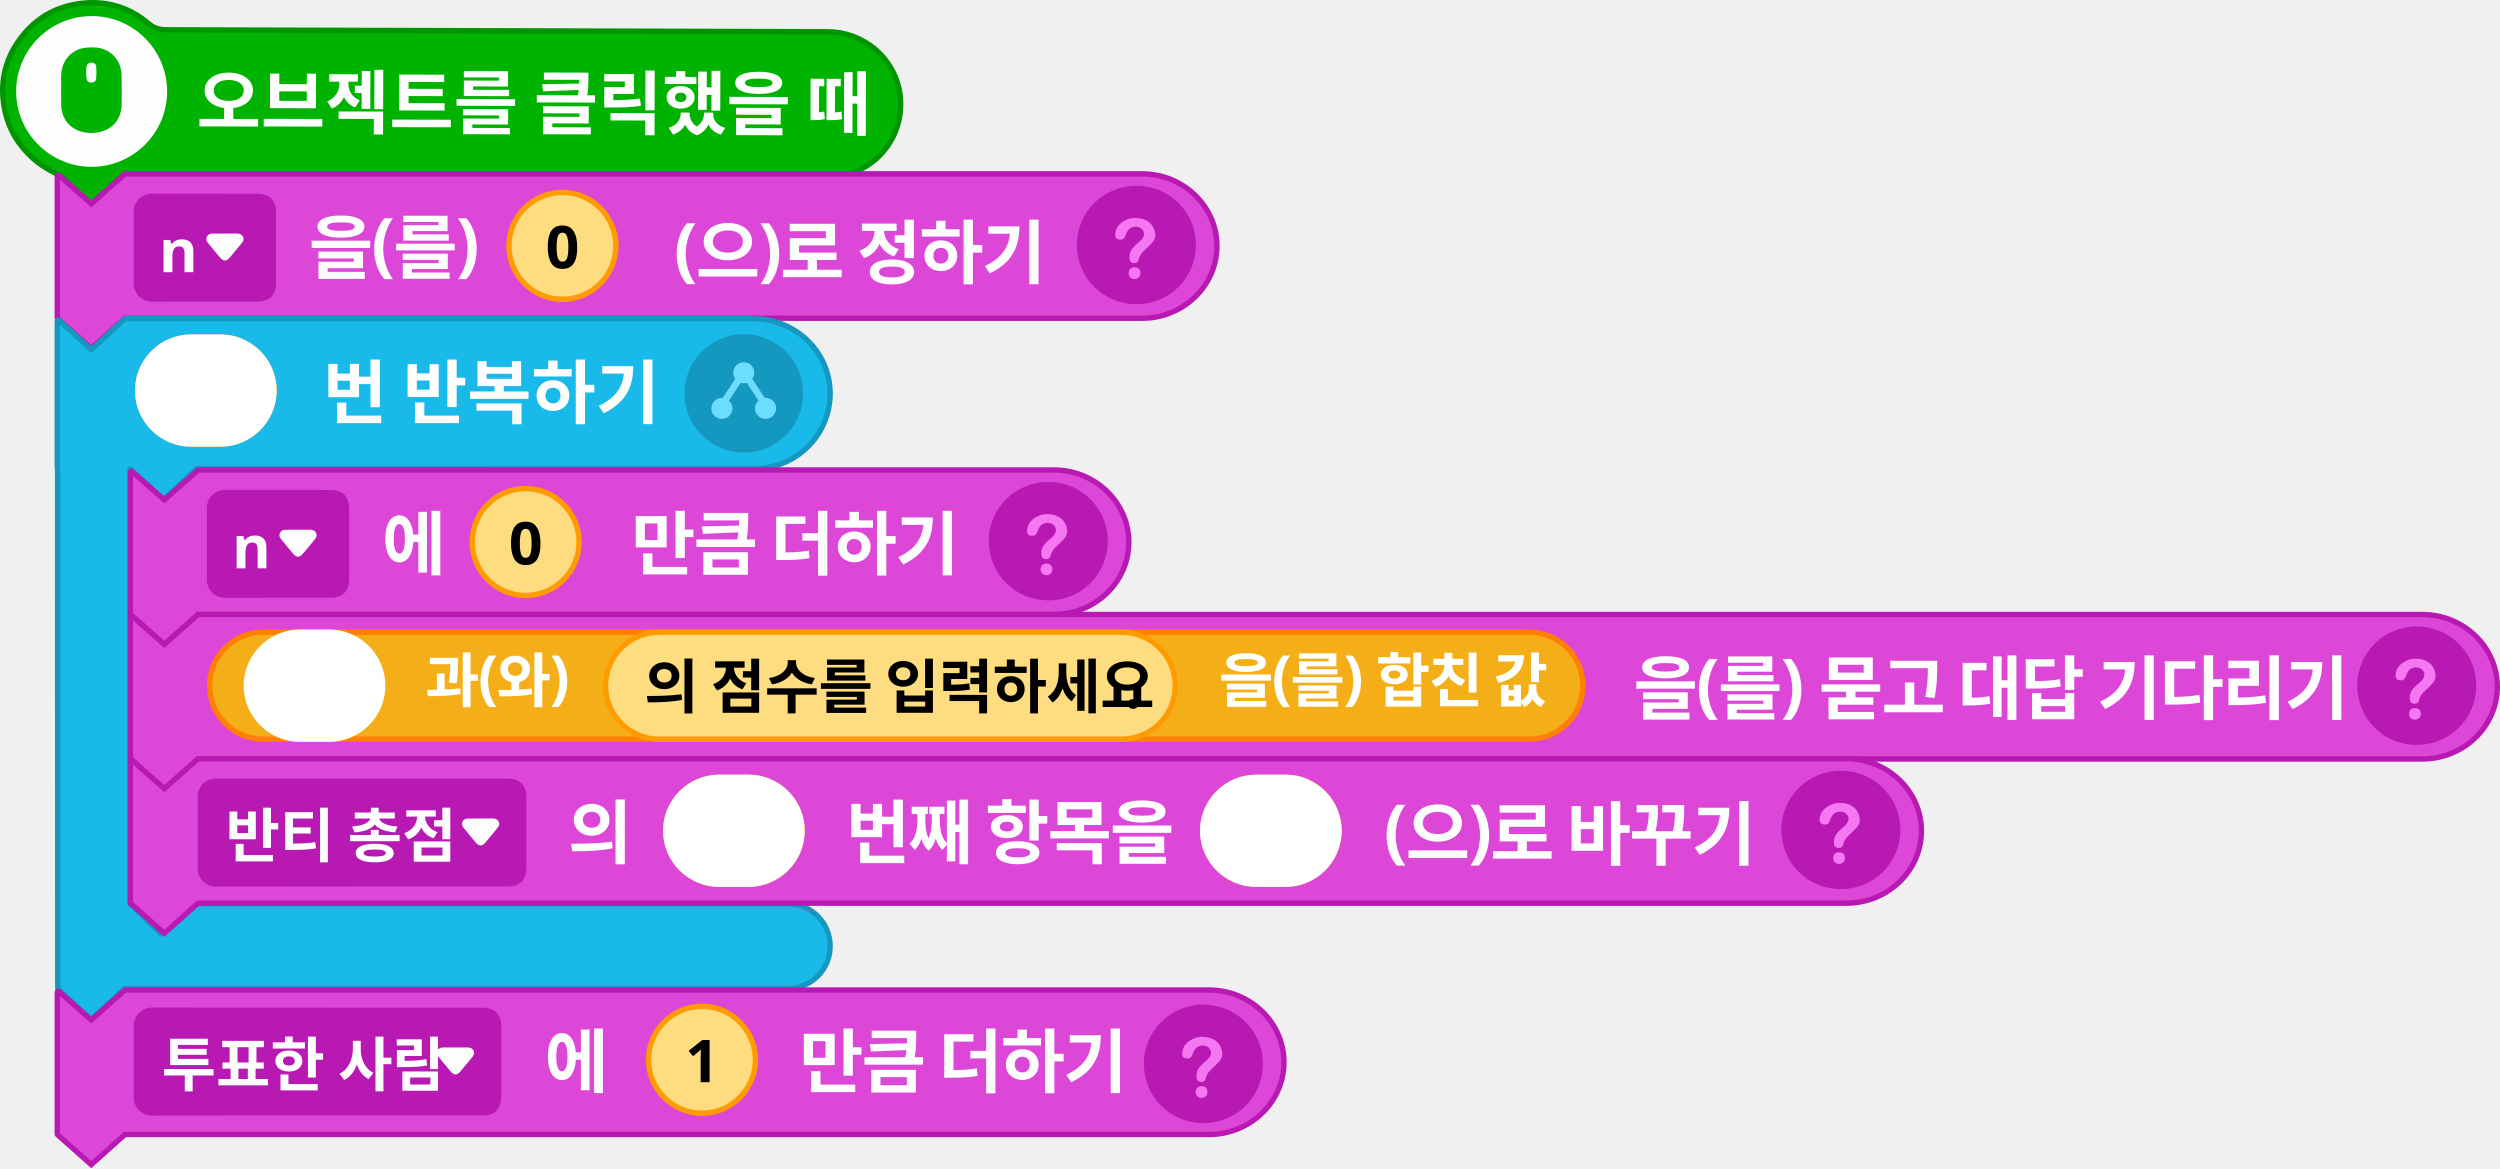
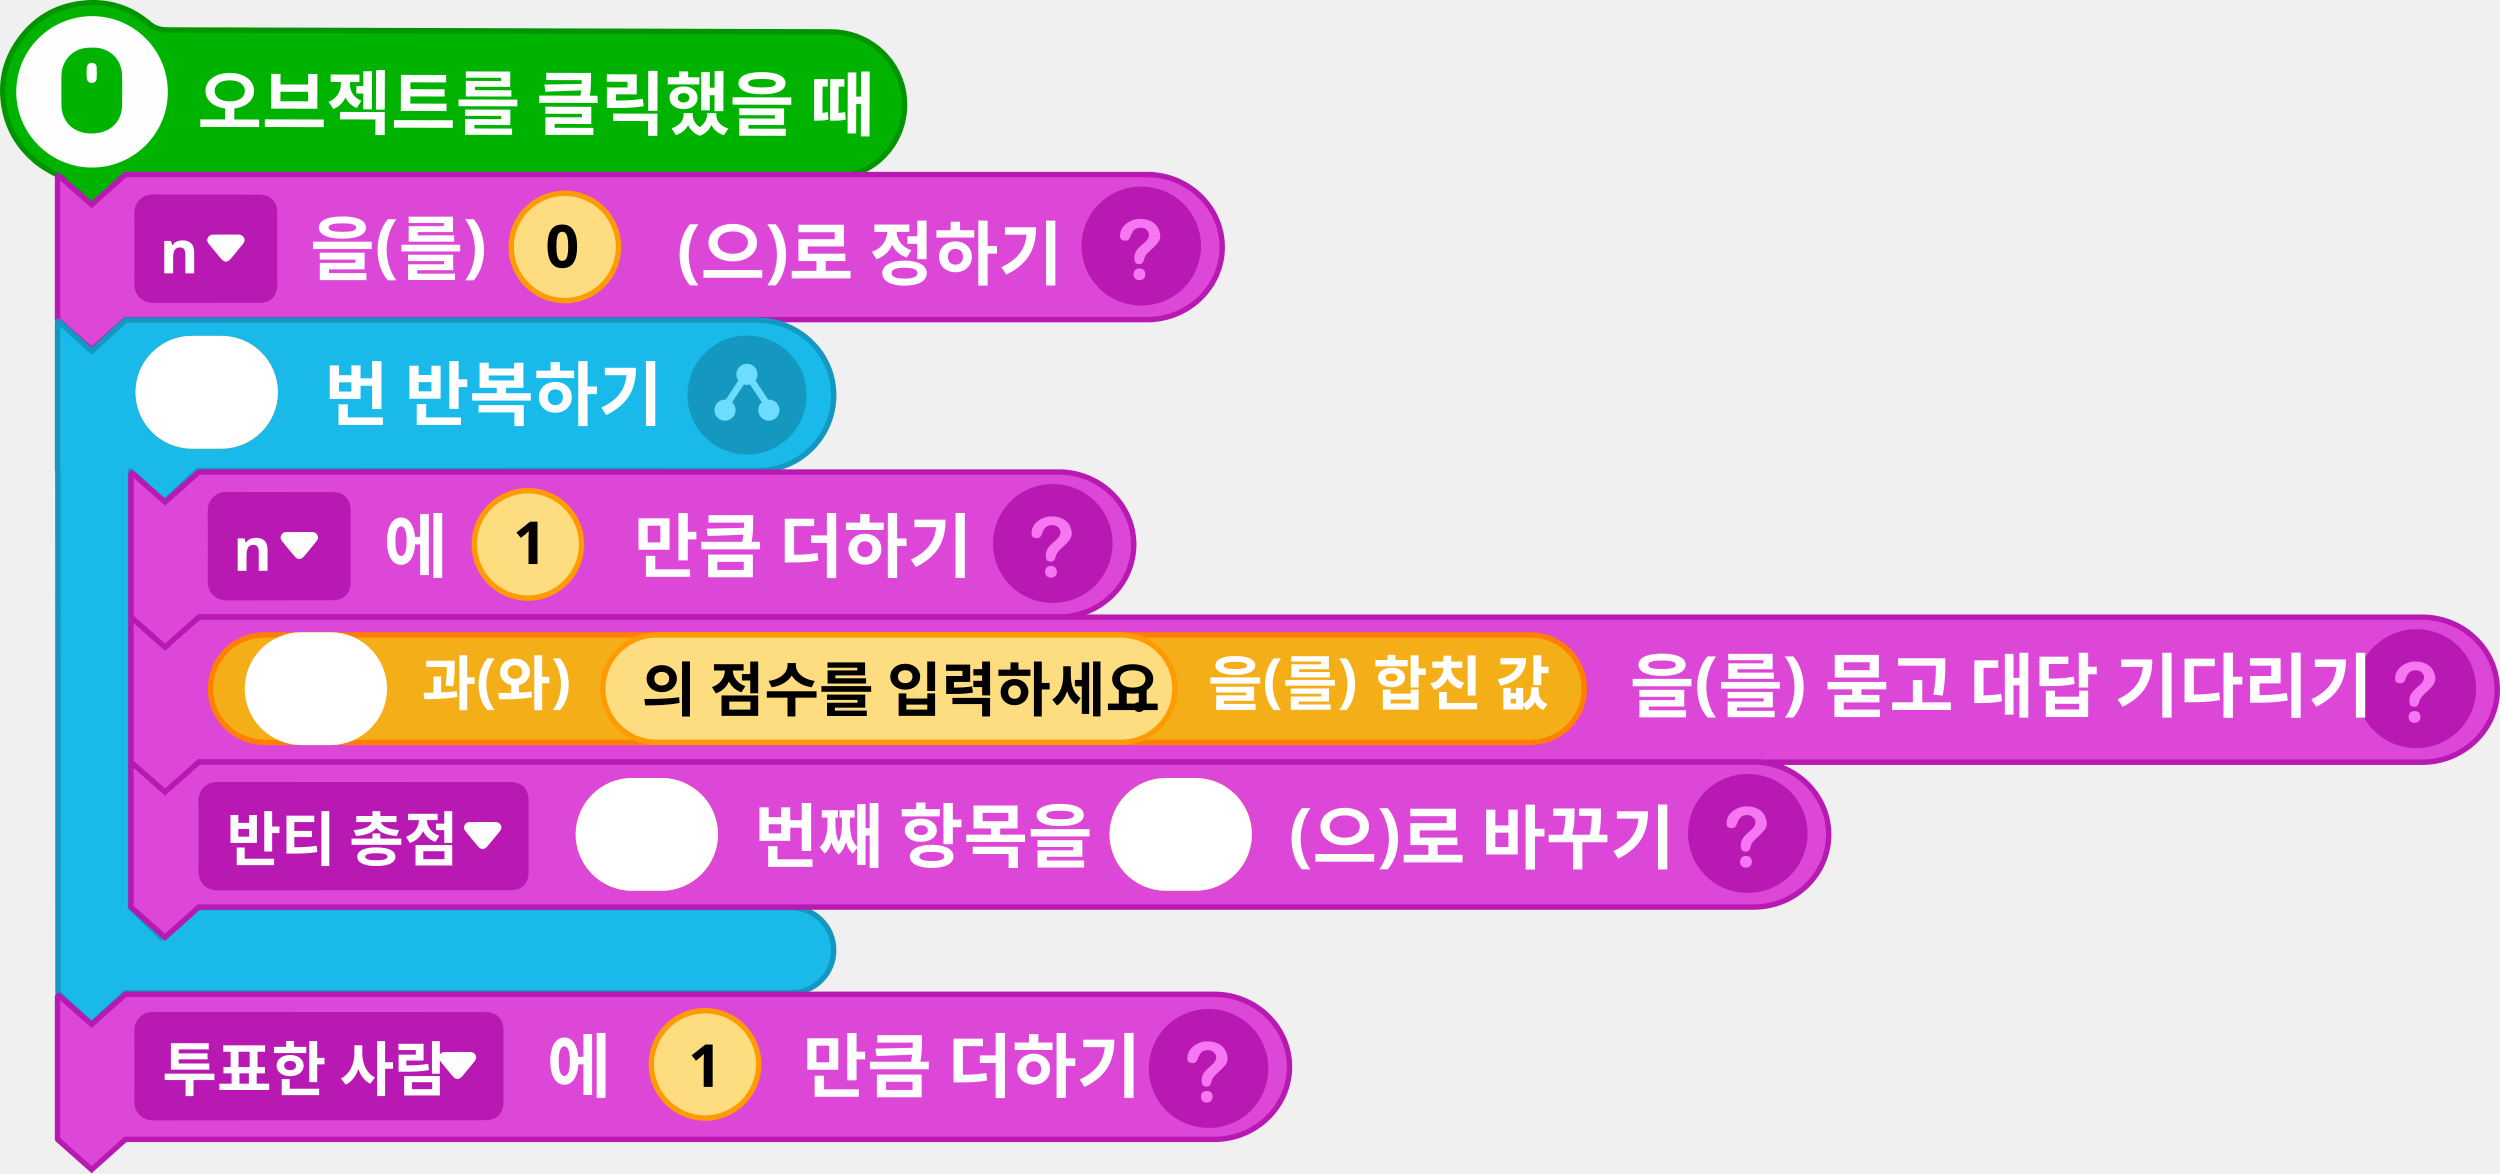
- <svg xmlns="http://www.w3.org/2000/svg" id="_레이어_1" data-name="레이어 1" viewBox="0 0 930.676 434.89">
+ <svg xmlns="http://www.w3.org/2000/svg" id="_레이어_1" data-name="레이어 1" viewBox="0 0 926.676 434.89">
  <defs>
    <style>
      .cls-1, .cls-2, .cls-3, .cls-4, .cls-5, .cls-6, .cls-7, .cls-8, .cls-9, .cls-10, .cls-11, .cls-12, .cls-13, .cls-14 {
        stroke-width: 0px;
      }

-       .cls-1, .cls-15, .cls-16, .cls-17 {
+       .cls-1, .cls-15, .cls-16 {
        fill: #fefefe;
+       }
+ 
+       .cls-17 {
+         letter-spacing: -.032em;
      }

      .cls-18 {
        fill: #dc47d7;
        stroke: #b719b2;
      }

      .cls-18, .cls-19 {
        stroke-miterlimit: 10;
      }

      .cls-18, .cls-19, .cls-20 {
        stroke-width: 2px;
      }

-       .cls-21, .cls-15, .cls-16, .cls-22, .cls-17, .cls-23 {
+       .cls-2 {
+         fill: #fefdfe;
+       }
+ 
+       .cls-19 {
+         stroke: #009400;
+       }
+ 
+       .cls-19, .cls-14 {
+         fill: #00b300;
+       }
+ 
+       .cls-15 {
+         font-size: 26px;
+       }
+ 
+       .cls-15, .cls-16, .cls-21, .cls-22 {
        font-family: Pretendard-Bold-KSCpc-EUC-H, Pretendard;
        font-weight: 700;
-       }
- 
-       .cls-21, .cls-5 {
-         fill: #fff;
-       }
- 
-       .cls-21, .cls-16, .cls-22, .cls-23 {
-         font-size: 22px;
-       }
- 
-       .cls-21, .cls-22 {
-         letter-spacing: -.025em;
-       }
- 
-       .cls-2 {
-         fill: #fefdfe;
-       }
- 
-       .cls-19 {
-         stroke: #009400;
-       }
- 
-       .cls-19, .cls-14 {
-         fill: #00b300;
-       }
- 
-       .cls-24 {
-         letter-spacing: -.042em;
-       }
- 
-       .cls-15, .cls-17 {
-         font-size: 26px;
      }

      .cls-3 {
        fill: #b719b2;
      }

      .cls-4 {
        fill: #ff7f00;
      }

      .cls-20 {
        fill: #19baea;
        stroke: #1498c0;
        stroke-linecap: round;
        stroke-linejoin: round;
      }

+       .cls-5, .cls-22 {
+         fill: #fff;
+       }
+ 
      .cls-6 {
        fill: #6dddfe;
      }

      .cls-7 {
        fill: #1498c0;
      }

+       .cls-16, .cls-21, .cls-22 {
+         font-size: 22px;
+       }
+ 
      .cls-8 {
        fill: #fafdfa;
      }

      .cls-9 {
        fill: #f577f1;
      }

      .cls-10 {
        fill: #fedd81;
      }

      .cls-11 {
        fill: #f4af18;
      }

      .cls-12 {
        fill: #f677f2;
      }

-       .cls-17 {
-         letter-spacing: -.025em;
-       }
- 
      .cls-13 {
        fill: #fe9b00;
      }
- 
-       .cls-25 {
-         letter-spacing: -.01em;
-       }
    </style>
  </defs>
  <g>
    <g>
-       <path class="cls-19" d="m21.64,65.053s-5.2-2.719-7.532-4.568c-7.301-5.786-11.647-13.18-12.825-22.461C.212,29.582,2.193,21.879,7.067,15.04,12.681,7.161,20.381,2.463,30.1,1.274c9.447-1.156,17.928,1.343,25.093,7.428,2.309,1.961,4.441,2.392,7.168,2.399,81.918.211,163.835.465,245.753.713,13.081.04,24.448,9.35,26.741,22.14,2.77,15.451-7.86,29.794-23.175,31.684-.205.025-.396.168-.594.256-.891.016-1.782.048-2.673.045-86.874-.26-173.747-.518-260.621-.816-1.52-.005-2.596.406-3.649,1.498-2.976,3.088-6.092,6.042-9.092,9.109-.791.809-1.254.903-2.094.031-3.131-3.25-6.346-6.419-9.533-9.615-.505-.507-1.787-1.095-1.787-1.095Z" />
-       <path class="cls-1" d="m34.016,62.097c-15.479-.051-28.037-12.66-27.997-28.114.04-15.539,12.694-28.067,28.28-27.997,15.45.069,27.973,12.72,27.913,28.197-.06,15.443-12.708,27.964-28.196,27.914Z" />
-       <path class="cls-14" d="m22.752,33.067c.099-1.896-.183-4.236.152-6.562.711-4.937,4.657-8.567,9.628-8.799,1.609-.075,3.236-.154,4.823.234,4.693,1.147,7.831,5.11,7.914,10.093.06,3.614.045,7.23.006,10.844-.07,6.422-4.581,10.616-11.359,10.611-6.622-.005-11.083-4.255-11.16-10.647-.021-1.779-.003-3.559-.003-5.774Z" />
-       <path class="cls-8" d="m32.083,26.919c.035-.717.008-1.442.123-2.144.154-.937.826-1.465,1.736-1.493.99-.03,1.793.497,1.874,1.509.118,1.478.107,2.978-.004,4.457-.07.929-.81,1.468-1.722,1.499-.995.033-1.71-.518-1.884-1.516-.131-.754-.088-1.539-.124-2.311Z" />
+       <path class="cls-19" d="m21.64,65.053s-5.2-2.719-7.532-4.568c-7.301-5.786-11.647-13.18-12.825-22.461C.212,29.582,2.193,21.879,7.067,15.04,12.681,7.161,20.381,2.463,30.1,1.274c9.447-1.156,17.928,1.343,25.093,7.428,2.309,1.961,4.441,2.392,7.168,2.399,81.918.211,163.835.465,245.753.713,13.081.04,24.448,9.349,26.741,22.14,2.77,15.451-7.86,29.794-23.175,31.684-.205.025-.396.168-.594.256-.891.016-1.782.048-2.673.045-86.874-.26-173.747-.518-260.621-.816-1.521-.005-2.596.406-3.649,1.498-2.976,3.089-6.092,6.042-9.092,9.109-.791.809-1.254.903-2.094.031-3.131-3.25-6.346-6.419-9.533-9.615-.505-.507-1.787-1.095-1.787-1.095Z" />
+       <path class="cls-1" d="m34.016,62.097c-15.48-.051-28.037-12.66-27.997-28.114.04-15.539,12.694-28.067,28.28-27.997,15.45.069,27.973,12.72,27.913,28.197-.06,15.443-12.708,27.964-28.196,27.914Z" />
+       <path class="cls-14" d="m22.752,33.067c.099-1.896-.183-4.236.152-6.562.711-4.937,4.657-8.567,9.628-8.799,1.609-.075,3.236-.154,4.823.234,4.693,1.146,7.831,5.11,7.914,10.093.06,3.614.045,7.23.006,10.844-.07,6.422-4.581,10.616-11.359,10.611-6.621-.005-11.083-4.255-11.16-10.647-.021-1.779-.003-3.559-.003-5.774Z" />
+       <path class="cls-8" d="m32.083,26.92c.035-.717.008-1.442.123-2.144.154-.937.826-1.465,1.736-1.493.99-.03,1.793.497,1.874,1.509.118,1.478.107,2.978-.004,4.457-.07.929-.81,1.468-1.722,1.499-.995.033-1.71-.518-1.884-1.517-.131-.754-.088-1.539-.124-2.311Z" />
      <text class="cls-15" transform="translate(73.185 47.541) rotate(.173)">
        <tspan x="0" y="0">오브젝트를 클릭했을 때</tspan>
      </text>
    </g>
    <g>
      <g>
-         <path class="cls-18" d="m425.169,64.707H46.509l-12.543,11.141-12.024-10.593c-.238-.21-.622-.047-.622.264v52.811c0,.098.042.191.115.259l12.53,11.113,12.543-11.219h378.66c15.329,0,27.871-12.1,27.871-26.888h0c0-14.789-12.542-26.888-27.871-26.888Z" />
-         <path class="cls-3" d="m400.883,91.101c.085-12.114,9.789-22.01,22.342-21.937,12.159.071,22.178,9.883,21.961,22.471-.203,11.764-9.754,21.773-22.498,21.598-12.042-.166-21.794-9.762-21.805-22.132Z" />
-         <text class="cls-17" transform="translate(250.861 101.68)">
+         <path class="cls-18" d="m425.169,64.707H46.509l-12.543,11.141-12.024-10.593c-.238-.21-.622-.047-.622.265v52.811c0,.098.042.191.115.259l12.53,11.113,12.543-11.219h378.66c15.329,0,27.871-12.1,27.871-26.888h0c0-14.789-12.542-26.888-27.871-26.888Z" />
+         <path class="cls-3" d="m400.883,91.101c.085-12.114,9.79-22.01,22.342-21.937,12.159.071,22.178,9.883,21.961,22.471-.203,11.764-9.754,21.773-22.498,21.598-12.042-.166-21.794-9.762-21.805-22.132Z" />
+         <text class="cls-15" transform="translate(250.861 101.68)">
          <tspan x="0" y="0">(으)로 정하기</tspan>
        </text>
-         <text class="cls-17" transform="translate(114.975 101.68)">
+         <text class="cls-15" transform="translate(114.975 101.68)">
          <tspan x="0" y="0">을(를)</tspan>
        </text>
-         <path class="cls-12" d="m422.843,81.156c3.973.048,6.605,2.132,7.169,5.536.236,1.421-.185,2.643-1.127,3.671-.864.943-1.773,1.854-2.731,2.702-1.025.908-1.868,1.892-2.145,3.28-.232,1.167-.936,1.732-2.155,1.54-1.232-.194-1.334-1.074-1.385-2.104-.103-2.069,1.042-3.441,2.431-4.709.657-.599,1.395-1.123,1.982-1.782,1.412-1.588,1.314-3.285-.17-4.344-1.397-.997-3.888-.624-4.788.786-.444.696-.76,1.483-1.061,2.257-.461,1.186-1.382,1.377-2.45,1.155-1.088-.227-1.328-1.054-1.254-2.043.193-2.571,1.812-4.116,3.935-5.163,1.186-.585,2.528-.865,3.748-.783Z" />
+         <path class="cls-12" d="m422.843,81.156c3.973.048,6.605,2.132,7.169,5.536.236,1.421-.185,2.643-1.127,3.671-.864.943-1.773,1.854-2.731,2.702-1.025.909-1.869,1.892-2.145,3.28-.232,1.167-.936,1.732-2.155,1.54-1.232-.194-1.334-1.074-1.385-2.104-.103-2.069,1.042-3.441,2.431-4.709.657-.599,1.396-1.122,1.982-1.782,1.412-1.588,1.315-3.285-.17-4.344-1.397-.997-3.888-.624-4.788.786-.444.696-.76,1.483-1.061,2.257-.461,1.186-1.382,1.378-2.45,1.155-1.088-.227-1.328-1.054-1.254-2.043.193-2.571,1.812-4.116,3.935-5.163,1.186-.585,2.528-.865,3.748-.783Z" />
        <path class="cls-9" d="m422.36,103.868c-1.32,0-2.19-.878-2.179-2.197.011-1.354.827-2.157,2.191-2.156,1.361,0,2.177.81,2.183,2.167.006,1.3-.885,2.187-2.195,2.186Z" />
      </g>
      <g>
-         <path class="cls-3" d="m95.894,72.154l-39.236-.061c-3.657-.014-6.893,2.767-6.868,6.912.052,8.797.052,17.595,0,26.392-.024,4.145,3.212,6.915,6.869,6.91,56.653-.084-17.417-.059,39.236-.059,4.46,0,6.868-2.426,6.87-6.935.004-8.742.004-17.483,0-26.225-.002-4.508-2.41-6.934-6.871-6.934Z" />
-         <path class="cls-2" d="m83.753,86.944c1.503,0,3.006-.003,4.509.001.951.003,1.744.288,2.197,1.211.47.958.064,1.702-.534,2.425-1.451,1.754-2.859,3.543-4.343,5.269-1.318,1.533-2.389,1.523-3.72-.029-1.519-1.771-2.972-3.598-4.452-5.402-.521-.635-.812-1.313-.452-2.145.374-.865,1.045-1.293,1.954-1.309,1.614-.028,3.228-.008,4.842-.008v-.013Z" />
+         <path class="cls-3" d="m95.894,72.153l-39.236-.061c-3.657-.014-6.893,2.767-6.868,6.912.052,8.797.052,17.595,0,26.392-.024,4.145,3.212,6.915,6.869,6.91,56.653-.084-17.417-.059,39.236-.059,4.46,0,6.868-2.426,6.87-6.935.004-8.742.004-17.483,0-26.225-.002-4.508-2.41-6.934-6.871-6.934Z" />
+         <path class="cls-2" d="m83.752,86.944c1.503,0,3.006-.003,4.509.001.951.003,1.744.288,2.197,1.211.47.958.064,1.702-.534,2.425-1.451,1.754-2.859,3.543-4.343,5.268-1.318,1.533-2.389,1.523-3.72-.029-1.519-1.771-2.972-3.598-4.452-5.402-.521-.635-.812-1.313-.452-2.145.374-.865,1.045-1.293,1.954-1.309,1.614-.027,3.228-.008,4.842-.008v-.013Z" />
        <text class="cls-16" transform="translate(59.169 101.326)">
          <tspan x="0" y="0">n</tspan>
        </text>
      </g>
      <g>
        <g>
          <circle class="cls-10" cx="209.371" cy="91.532" r="19.903" />
-           <path class="cls-13" d="m209.371,72.629c10.423,0,18.903,8.48,18.903,18.903s-8.48,18.903-18.903,18.903-18.903-8.48-18.903-18.903,8.48-18.903,18.903-18.903m0-2c-11.497,0-20.903,9.406-20.903,20.903s9.406,20.903,20.903,20.903,20.903-9.406,20.903-20.903-9.407-20.903-20.903-20.903h0Z" />
-         </g>
-         <text class="cls-22" transform="translate(203.118 99.885)">
+           <path class="cls-13" d="m209.371,72.629c10.423,0,18.903,8.48,18.903,18.903s-8.48,18.903-18.903,18.903-18.903-8.48-18.903-18.903,8.48-18.903,18.903-18.903m0-2c-11.497,0-20.903,9.406-20.903,20.903s9.406,20.903,20.903,20.903,20.903-9.406,20.903-20.903-9.406-20.903-20.903-20.903h0Z" />
+         </g>
+         <text class="cls-21" transform="translate(202.15 99.175)">
          <tspan x="0" y="0">0</tspan>
        </text>
      </g>
    </g>
    <g>
      <g>
-         <path class="cls-20" d="m293.257,336.434H71.548l-11.613,11.226-11.538-11.226v-161.935l12.441,11.461,12.387-11.471,207.943-.091c16.083,0,29.097-13.805,27.779-30.151-1.175-14.565-13.733-25.591-28.345-25.591H46.509l-12.544,11.548-12.023-10.98c-.238-.218-.622-.049-.622.274v54.741c0,.047.011.092.028.135h-.004l.091.134.056,193.492,12.379,11.613,12.516-11.613h246.871c8.716,0,15.782-7.066,15.782-15.783s-7.066-15.783-15.782-15.783Z" />
+         <path class="cls-20" d="m293.257,336.433H71.548l-11.613,11.226-11.538-11.226v-161.935l12.441,11.461,12.387-11.471,207.943-.091c16.083,0,29.097-13.805,27.779-30.151-1.175-14.565-13.733-25.591-28.345-25.591H46.509l-12.543,11.548-12.023-10.98c-.238-.218-.622-.049-.622.274v54.741c0,.047.011.092.028.135h-.004l.091.134.056,193.492,12.379,11.613,12.516-11.613h246.871c8.716,0,15.782-7.066,15.782-15.783s-7.066-15.783-15.782-15.783Z" />
        <g>
          <path class="cls-7" d="m298.917,146.571c.233,11.599-9.583,22.21-22.59,21.903-11.361-.268-21.522-9.45-21.508-22.104.014-12.581,10.427-22.278,22.629-21.994,11.969.279,21.786,10.209,21.47,22.194Z" />
-           <path class="cls-6" d="m285.001,148.103c-.095,0-.185.021-.279.028l-4.684-7.075c.647-.892.943-2.055.623-3.302-.355-1.388-1.5-2.504-2.899-2.812-2.553-.562-4.81,1.366-4.81,3.821,0,.859.284,1.646.752,2.292l-4.684,7.075c-.094-.007-.183-.028-.279-.028-2.466,0-4.4,2.277-3.814,4.843.323,1.417,1.474,2.567,2.89,2.89,2.566.586,4.843-1.348,4.843-3.814,0-1.154-.507-2.18-1.3-2.897l4.386-6.625c.358.108.731.183,1.124.183s.766-.075,1.124-.183l4.386,6.625c-1.013.917-1.56,2.338-1.178,3.884.344,1.39,1.482,2.511,2.877,2.828,2.564.583,4.839-1.35,4.839-3.815,0-2.165-1.755-3.919-3.919-3.919Z" />
+           <path class="cls-6" d="m285.001,148.103c-.095,0-.185.021-.279.028l-4.684-7.075c.647-.892.942-2.055.623-3.302-.356-1.388-1.5-2.504-2.899-2.812-2.553-.562-4.81,1.366-4.81,3.821,0,.859.284,1.646.753,2.292l-4.684,7.075c-.094-.007-.183-.028-.279-.028-2.466,0-4.4,2.277-3.814,4.843.323,1.416,1.474,2.567,2.89,2.89,2.566.586,4.843-1.348,4.843-3.814,0-1.153-.507-2.18-1.3-2.897l4.386-6.625c.358.108.731.183,1.124.183s.766-.076,1.124-.183l4.386,6.625c-1.013.917-1.56,2.338-1.178,3.884.344,1.389,1.482,2.51,2.877,2.828,2.564.583,4.839-1.35,4.839-3.815,0-2.165-1.755-3.919-3.919-3.919Z" />
        </g>
        <text class="cls-15" transform="translate(120.189 155.618)">
          <tspan x="0" y="0">번 반복하기</tspan>
        </text>
      </g>
      <g>
        <g>
          <path class="cls-10" d="m71.128,165.297c-10.975,0-19.903-8.929-19.903-19.903s8.928-19.903,19.903-19.903h10.968c10.975,0,19.903,8.929,19.903,19.903s-8.928,19.903-19.903,19.903h-10.968Z" />
-           <path class="cls-13" d="m82.096,126.49c10.423,0,18.903,8.48,18.903,18.903s-8.48,18.903-18.903,18.903h-10.968c-10.423,0-18.903-8.48-18.903-18.903s8.48-18.903,18.903-18.903h10.968m0-2h-10.968c-11.497,0-20.903,9.406-20.903,20.903s9.407,20.903,20.903,20.903h10.968c11.497,0,20.903-9.406,20.903-20.903s-9.407-20.903-20.903-20.903h0Z" />
-         </g>
-         <text class="cls-22" transform="translate(64.743 152.456)">
+           <path class="cls-13" d="m82.096,126.49c10.423,0,18.903,8.48,18.903,18.903s-8.48,18.903-18.903,18.903h-10.968c-10.423,0-18.903-8.48-18.903-18.903s8.48-18.903,18.903-18.903h10.968m0-2h-10.968c-11.497,0-20.903,9.406-20.903,20.903s9.406,20.903,20.903,20.903h10.968c11.497,0,20.903-9.406,20.903-20.903s-9.406-20.903-20.903-20.903h0Z" />
+         </g>
+         <text class="cls-21" transform="translate(64.743 152.456)">
          <tspan x="0" y="0">10</tspan>
        </text>
      </g>
    </g>
    <g>
-       <path class="cls-18" d="m392.368,174.961H73.718l-12.544,11.141-12.023-10.593c-.238-.21-.622-.047-.622.264v52.811c0,.098.042.192.115.259l12.53,11.113,12.544-11.219h318.65c15.329,0,27.871-12.1,27.871-26.888h0c0-14.789-12.542-26.888-27.871-26.888Z" />
+       <path class="cls-18" d="m392.368,174.961H73.718l-12.543,11.141-12.024-10.593c-.238-.21-.622-.047-.622.265v52.811c0,.098.042.191.115.259l12.53,11.113,12.543-11.219h318.65c15.329,0,27.871-12.1,27.871-26.888h0c0-14.789-12.542-26.888-27.871-26.888Z" />
      <path class="cls-3" d="m368.083,201.354c.085-12.114,9.79-22.01,22.342-21.937,12.159.071,22.178,9.883,21.961,22.471-.203,11.764-9.754,21.773-22.498,21.598-12.042-.166-21.794-9.762-21.805-22.132Z" />
-       <text class="cls-17" transform="translate(234.943 211.933)">
+       <text class="cls-15" transform="translate(234.943 211.933)">
        <tspan x="0" y="0">만큼 더하기</tspan>
      </text>
-       <text class="cls-17" transform="translate(142.185 211.933)">
+       <text class="cls-15" transform="translate(142.185 211.933)">
        <tspan x="0" y="0">에</tspan>
      </text>
-       <path class="cls-12" d="m390.043,191.409c3.973.048,6.605,2.133,7.169,5.536.236,1.421-.185,2.643-1.127,3.671-.864.943-1.773,1.854-2.731,2.702-1.025.908-1.869,1.892-2.145,3.28-.232,1.167-.936,1.732-2.155,1.54-1.232-.194-1.333-1.074-1.385-2.104-.103-2.069,1.042-3.441,2.431-4.709.657-.599,1.395-1.122,1.982-1.782,1.412-1.588,1.314-3.285-.17-4.344-1.397-.997-3.888-.624-4.788.786-.444.696-.76,1.483-1.061,2.257-.461,1.186-1.382,1.378-2.45,1.155-1.088-.227-1.328-1.054-1.254-2.043.193-2.571,1.812-4.116,3.935-5.163,1.186-.585,2.528-.865,3.748-.783Z" />
+       <path class="cls-12" d="m390.043,191.409c3.973.048,6.605,2.132,7.169,5.536.236,1.421-.185,2.643-1.127,3.671-.864.943-1.773,1.854-2.731,2.702-1.025.909-1.869,1.892-2.145,3.28-.232,1.167-.936,1.732-2.155,1.54-1.232-.194-1.334-1.074-1.385-2.104-.103-2.069,1.042-3.441,2.431-4.709.657-.599,1.396-1.122,1.982-1.782,1.412-1.588,1.315-3.285-.17-4.344-1.397-.997-3.888-.624-4.788.786-.444.696-.76,1.483-1.061,2.257-.461,1.186-1.382,1.378-2.45,1.155-1.088-.227-1.328-1.054-1.254-2.043.193-2.571,1.812-4.116,3.935-5.163,1.186-.585,2.528-.865,3.748-.783Z" />
      <path class="cls-9" d="m389.56,214.122c-1.32,0-2.19-.878-2.179-2.197.011-1.354.827-2.157,2.191-2.156,1.361,0,2.177.81,2.183,2.167.006,1.3-.885,2.187-2.195,2.186Z" />
    </g>
    <g>
-       <path class="cls-3" d="m123.103,182.407l-39.236-.061c-3.657-.014-6.893,2.767-6.868,6.912.052,8.797.052,17.595,0,26.392-.024,4.145,3.212,6.915,6.869,6.91,56.653-.084-17.417-.059,39.236-.059,4.46,0,6.868-2.426,6.87-6.935.004-8.742.004-17.483,0-26.225-.002-4.508-2.41-6.934-6.871-6.934Z" />
-       <path class="cls-2" d="m110.962,197.198c1.503,0,3.006-.003,4.509.001.951.003,1.744.288,2.197,1.211.47.958.064,1.702-.534,2.425-1.451,1.754-2.859,3.543-4.343,5.269-1.319,1.533-2.389,1.523-3.72-.029-1.519-1.771-2.972-3.598-4.452-5.402-.521-.635-.812-1.313-.452-2.145.374-.865,1.045-1.293,1.954-1.309,1.614-.028,3.228-.008,4.842-.008v-.013Z" />
+       <path class="cls-3" d="m123.104,182.407l-39.236-.061c-3.657-.014-6.893,2.767-6.868,6.912.052,8.797.052,17.595,0,26.392-.024,4.145,3.212,6.915,6.869,6.91,56.653-.084-17.417-.059,39.236-.059,4.46,0,6.868-2.426,6.87-6.935.004-8.742.004-17.483,0-26.225-.002-4.508-2.41-6.934-6.871-6.934Z" />
+       <path class="cls-2" d="m110.962,197.198c1.503,0,3.006-.003,4.509.001.951.003,1.744.288,2.197,1.211.47.958.064,1.702-.534,2.425-1.451,1.754-2.859,3.543-4.343,5.268-1.318,1.533-2.389,1.523-3.72-.029-1.519-1.771-2.972-3.598-4.452-5.402-.521-.635-.812-1.313-.452-2.145.374-.865,1.045-1.293,1.954-1.309,1.614-.027,3.228-.008,4.842-.008v-.013Z" />
      <text class="cls-16" transform="translate(86.379 211.58)">
        <tspan x="0" y="0">n</tspan>
      </text>
    </g>
    <g>
      <g>
        <path class="cls-10" d="m195.685,221.688c-10.975,0-19.903-8.928-19.903-19.902s8.928-19.903,19.903-19.903,19.903,8.929,19.903,19.903-8.929,19.902-19.903,19.902Z" />
-         <path class="cls-13" d="m195.685,182.882c10.423,0,18.903,8.48,18.903,18.903s-8.48,18.903-18.903,18.903-18.903-8.48-18.903-18.903,8.48-18.903,18.903-18.903m0-2c-11.497,0-20.903,9.407-20.903,20.903h0c0,11.497,9.407,20.903,20.903,20.903s20.903-9.407,20.903-20.903h0c0-11.497-9.407-20.903-20.903-20.903h0Z" />
-       </g>
-       <text class="cls-22" transform="translate(189.431 210.139)">
-         <tspan x="0" y="0">0</tspan>
-       </text>
-     </g>
-     <g>
-       <g>
-         <path class="cls-18" d="m901.806,228.767H73.718l-12.544,11.141-12.023-10.593c-.238-.21-.622-.047-.622.264v52.811c0,.098.042.192.115.259l12.53,11.113,12.544-11.219h828.088c15.329,0,27.871-12.099,27.871-26.888h0c0-14.789-12.542-26.888-27.871-26.888Z" />
-         <path class="cls-3" d="m877.52,255.161c.085-12.114,9.79-22.01,22.342-21.937,12.159.071,22.178,9.883,21.961,22.471-.203,11.764-9.754,21.773-22.498,21.598-12.042-.166-21.794-9.762-21.805-22.132Z" />
-         <text class="cls-17" transform="translate(608.128 265.739)">
+         <path class="cls-13" d="m195.685,182.882c10.423,0,18.903,8.48,18.903,18.903s-8.48,18.903-18.903,18.903-18.903-8.48-18.903-18.903,8.48-18.903,18.903-18.903m0-2c-11.497,0-20.903,9.406-20.903,20.903h0c0,11.497,9.406,20.903,20.903,20.903s20.903-9.406,20.903-20.903h0c0-11.497-9.406-20.903-20.903-20.903h0Z" />
+       </g>
+       <text class="cls-21" transform="translate(190.141 209.074)">
+         <tspan x="0" y="0">1</tspan>
+       </text>
+     </g>
+     <g>
+       <g>
+         <path class="cls-18" d="m897.805,228.767H73.718l-12.543,11.141-12.024-10.593c-.238-.21-.622-.047-.622.265v52.811c0,.098.042.191.115.259l12.53,11.113,12.543-11.219h824.087c15.329,0,27.871-12.1,27.871-26.888h0c0-14.789-12.542-26.888-27.871-26.888Z" />
+         <path class="cls-3" d="m873.52,255.161c.085-12.114,9.79-22.01,22.342-21.937,12.159.071,22.178,9.883,21.961,22.471-.203,11.764-9.754,21.773-22.498,21.598-12.042-.166-21.794-9.762-21.805-22.132Z" />
+         <text class="cls-15" transform="translate(604.128 263.739)">
          <tspan x="0" y="0">을(를) 묻고 대답 기다리기</tspan>
        </text>
-         <path class="cls-12" d="m899.48,245.216c3.973.048,6.605,2.132,7.169,5.536.236,1.421-.185,2.643-1.127,3.671-.864.943-1.774,1.854-2.731,2.702-1.025.908-1.869,1.892-2.145,3.28-.232,1.167-.936,1.732-2.155,1.54-1.232-.194-1.334-1.074-1.385-2.104-.103-2.069,1.042-3.441,2.431-4.709.657-.599,1.396-1.122,1.982-1.782,1.412-1.588,1.315-3.285-.17-4.344-1.397-.997-3.888-.624-4.788.786-.444.696-.76,1.483-1.061,2.257-.461,1.186-1.382,1.377-2.45,1.155-1.088-.227-1.328-1.054-1.254-2.043.193-2.571,1.812-4.116,3.935-5.163,1.186-.585,2.528-.865,3.748-.783Z" />
-         <path class="cls-9" d="m898.997,267.928c-1.32,0-2.19-.878-2.179-2.197.011-1.354.827-2.157,2.191-2.156,1.361,0,2.177.81,2.183,2.167.006,1.3-.885,2.187-2.195,2.186Z" />
-       </g>
-       <g>
-         <g>
-           <path class="cls-11" d="m97.902,275.163c-10.975,0-19.903-8.929-19.903-19.903s8.929-19.903,19.903-19.903h471.465c10.975,0,19.903,8.929,19.903,19.903s-8.929,19.903-19.903,19.903H97.902Z" />
-           <path class="cls-4" d="m569.367,236.356c10.423,0,18.903,8.48,18.903,18.903s-8.48,18.903-18.903,18.903H97.902c-10.423,0-18.903-8.48-18.903-18.903s8.48-18.903,18.903-18.903h471.465m0-2H97.902c-11.497,0-20.903,9.406-20.903,20.903s9.406,20.903,20.903,20.903h471.465c11.497,0,20.903-9.407,20.903-20.903s-9.407-20.903-20.903-20.903h0Z" />
-         </g>
-         <text class="cls-21" transform="translate(158.283 261.322)">
+         <path class="cls-12" d="m895.48,245.216c3.973.048,6.605,2.132,7.169,5.536.236,1.421-.185,2.643-1.127,3.671-.864.943-1.773,1.854-2.731,2.702-1.025.909-1.869,1.892-2.145,3.28-.232,1.167-.936,1.732-2.155,1.54-1.232-.194-1.334-1.074-1.385-2.104-.103-2.069,1.042-3.441,2.431-4.709.657-.599,1.396-1.122,1.982-1.782,1.412-1.588,1.315-3.285-.17-4.344-1.397-.997-3.888-.624-4.788.786-.444.696-.76,1.483-1.061,2.257-.461,1.186-1.382,1.378-2.45,1.155-1.088-.227-1.328-1.054-1.254-2.043.193-2.571,1.812-4.116,3.935-5.163,1.186-.585,2.528-.865,3.748-.783Z" />
+         <path class="cls-9" d="m894.997,267.928c-1.32,0-2.19-.878-2.179-2.197.011-1.354.827-2.157,2.191-2.156,1.361,0,2.177.81,2.183,2.167.006,1.3-.885,2.187-2.195,2.186Z" />
+       </g>
+       <g>
+         <g>
+           <path class="cls-11" d="m97.902,275.163c-10.975,0-19.903-8.929-19.903-19.903s8.929-19.903,19.903-19.903h469.465c10.975,0,19.903,8.929,19.903,19.903s-8.929,19.903-19.903,19.903H97.902Z" />
+           <path class="cls-4" d="m567.367,236.356c10.423,0,18.903,8.48,18.903,18.903s-8.48,18.903-18.903,18.903H97.902c-10.423,0-18.903-8.48-18.903-18.903s8.48-18.903,18.903-18.903h469.465m0-2H97.902c-11.497,0-20.903,9.406-20.903,20.903s9.406,20.903,20.903,20.903h469.465c11.497,0,20.903-9.406,20.903-20.903s-9.406-20.903-20.903-20.903h0Z" />
+         </g>
+         <text class="cls-22" transform="translate(156.283 261.322)">
          <tspan x="0" y="0">과(와)</tspan>
        </text>
-         <text class="cls-21" transform="translate(453.786 261.322)">
+         <text class="cls-22" transform="translate(447.786 261.322)">
          <tspan x="0" y="0">을(를) 합친 값</tspan>
        </text>
        <g>
          <g>
-             <path class="cls-10" d="m245.318,275.163c-10.975,0-19.903-8.929-19.903-19.903s8.929-19.903,19.903-19.903h172.307c10.975,0,19.903,8.929,19.903,19.903s-8.928,19.903-19.903,19.903h-172.307Z" />
-             <path class="cls-13" d="m417.625,236.356c10.423,0,18.903,8.48,18.903,18.903s-8.48,18.903-18.903,18.903h-172.307c-10.423,0-18.903-8.48-18.903-18.903s8.48-18.903,18.903-18.903h172.307m0-2h-172.307c-11.497,0-20.903,9.406-20.903,20.903s9.407,20.903,20.903,20.903h172.307c11.497,0,20.903-9.406,20.903-20.903s-9.406-20.903-20.903-20.903h0Z" />
+             <path class="cls-10" d="m243.318,275.163c-10.975,0-19.903-8.929-19.903-19.903s8.929-19.903,19.903-19.903h172.307c10.975,0,19.903,8.929,19.903,19.903s-8.928,19.903-19.903,19.903h-172.307Z" />
+             <path class="cls-13" d="m415.625,236.356c10.423,0,18.903,8.48,18.903,18.903s-8.48,18.903-18.903,18.903h-172.307c-10.423,0-18.903-8.48-18.903-18.903s8.48-18.903,18.903-18.903h172.307m0-2h-172.307c-11.497,0-20.903,9.406-20.903,20.903s9.406,20.903,20.903,20.903h172.307c11.497,0,20.903-9.406,20.903-20.903s-9.406-20.903-20.903-20.903h0Z" />
          </g>
-           <text class="cls-23" transform="translate(239.853 263.612)">
-             <tspan class="cls-25" x="0" y="0">의 점수를 입력하세요</tspan>
-             <tspan class="cls-24" x="178.844" y="0">.</tspan>
+           <text class="cls-21" transform="translate(237.853 263.612)">
+             <tspan x="0" y="0">의 점수를 입력하세요</tspan>
+             <tspan class="cls-17" x="181.264" y="0">.</tspan>
          </text>
        </g>
        <g>
          <g>
            <path class="cls-10" d="m111.602,275.163c-10.975,0-19.903-8.929-19.903-19.903s8.928-19.903,19.903-19.903h10.968c10.975,0,19.903,8.929,19.903,19.903s-8.928,19.903-19.903,19.903h-10.968Z" />
-             <path class="cls-13" d="m122.57,236.356c10.423,0,18.903,8.48,18.903,18.903s-8.48,18.903-18.903,18.903h-10.968c-10.423,0-18.903-8.48-18.903-18.903s8.48-18.903,18.903-18.903h10.968m0-2h-10.968c-11.497,0-20.903,9.406-20.903,20.903s9.407,20.903,20.903,20.903h10.968c11.497,0,20.903-9.407,20.903-20.903s-9.407-20.903-20.903-20.903h0Z" />
+             <path class="cls-13" d="m122.57,236.356c10.423,0,18.903,8.48,18.903,18.903s-8.48,18.903-18.903,18.903h-10.968c-10.423,0-18.903-8.48-18.903-18.903s8.48-18.903,18.903-18.903h10.968m0-2h-10.968c-11.497,0-20.903,9.406-20.903,20.903s9.406,20.903,20.903,20.903h10.968c11.497,0,20.903-9.406,20.903-20.903s-9.406-20.903-20.903-20.903h0Z" />
          </g>
-           <text class="cls-22" transform="translate(105.349 262.322)">
+           <text class="cls-21" transform="translate(105.349 262.322)">
            <tspan x="0" y="0">10</tspan>
          </text>
        </g>
      </g>
    </g>
    <g>
      <g>
-         <path class="cls-18" d="m687.428,282.45H73.718l-12.544,11.141-12.023-10.593c-.238-.21-.622-.047-.622.264v52.811c0,.098.042.192.115.259l12.53,11.113,12.544-11.219h613.71c15.329,0,27.871-12.1,27.871-26.888h0c0-14.789-12.542-26.888-27.871-26.888Z" />
-         <path class="cls-3" d="m663.143,308.844c.085-12.114,9.79-22.01,22.342-21.937,12.159.071,22.178,9.883,21.961,22.471-.203,11.764-9.754,21.773-22.498,21.598-12.042-.166-21.794-9.762-21.805-22.132Z" />
-         <text class="cls-17" transform="translate(314.894 319.423)">
+         <path class="cls-18" d="m649.981,282.45H73.718l-12.543,11.141-12.024-10.593c-.238-.21-.622-.047-.622.265v52.811c0,.098.042.191.115.259l12.53,11.113,12.543-11.219h576.263c15.329,0,27.871-12.1,27.871-26.888h0c0-14.789-12.542-26.888-27.871-26.888Z" />
+         <path class="cls-3" d="m625.696,308.844c.085-12.114,9.79-22.01,22.342-21.937,12.159.071,22.178,9.883,21.961,22.471-.203,11.764-9.754,21.773-22.498,21.598-12.042-.166-21.794-9.762-21.805-22.132Z" />
+         <text class="cls-15" transform="translate(279.447 319.423)">
          <tspan x="0" y="0">번째 항목을</tspan>
        </text>
-         <text class="cls-17" transform="translate(211.464 319.423)">
-           <tspan x="0" y="0">의</tspan>
-         </text>
-         <path class="cls-12" d="m685.103,298.899c3.973.048,6.605,2.132,7.169,5.536.236,1.421-.185,2.643-1.127,3.671-.864.943-1.773,1.854-2.731,2.702-1.025.908-1.869,1.892-2.145,3.28-.232,1.167-.936,1.732-2.155,1.54-1.232-.194-1.334-1.075-1.385-2.104-.103-2.069,1.042-3.441,2.431-4.709.657-.599,1.396-1.123,1.982-1.782,1.412-1.588,1.315-3.285-.17-4.344-1.397-.997-3.888-.624-4.788.786-.444.696-.76,1.483-1.061,2.257-.461,1.186-1.382,1.378-2.45,1.155-1.088-.227-1.328-1.055-1.254-2.043.193-2.571,1.812-4.116,3.935-5.163,1.186-.585,2.528-.865,3.748-.783Z" />
-         <path class="cls-9" d="m684.62,321.611c-1.32,0-2.19-.878-2.179-2.197.011-1.354.827-2.157,2.191-2.156,1.361,0,2.177.81,2.183,2.167.006,1.3-.885,2.187-2.195,2.186Z" />
-       </g>
-       <g>
-         <path class="cls-3" d="m189.072,289.897l-108.624-.061c-3.657-.014-6.893,2.767-6.869,6.912.052,8.797.052,17.595,0,26.392-.024,4.145,3.212,6.915,6.869,6.91,56.653-.084,51.971-.059,108.624-.059,4.46,0,6.868-2.426,6.87-6.935.004-8.742.004-17.483,0-26.225-.002-4.508-2.41-6.934-6.871-6.934Z" />
-         <path class="cls-2" d="m178.93,304.687c1.503,0,3.006-.003,4.509.001.951.003,1.744.288,2.197,1.211.47.958.064,1.702-.534,2.425-1.451,1.754-2.859,3.543-4.343,5.268-1.318,1.533-2.389,1.523-3.72-.029-1.519-1.771-2.972-3.598-4.452-5.402-.521-.635-.812-1.313-.452-2.145.374-.865,1.045-1.293,1.954-1.309,1.614-.028,3.228-.008,4.842-.008v-.013Z" />
+         <path class="cls-12" d="m647.656,298.899c3.973.048,6.605,2.132,7.169,5.536.236,1.421-.185,2.643-1.127,3.671-.864.943-1.773,1.854-2.731,2.702-1.025.909-1.869,1.892-2.145,3.28-.232,1.167-.936,1.732-2.155,1.54-1.232-.194-1.334-1.074-1.385-2.104-.103-2.069,1.042-3.441,2.431-4.709.657-.599,1.396-1.122,1.982-1.782,1.412-1.588,1.315-3.285-.17-4.344-1.397-.997-3.888-.624-4.788.786-.444.696-.76,1.483-1.061,2.257-.461,1.186-1.382,1.378-2.45,1.155-1.088-.227-1.328-1.054-1.254-2.043.193-2.571,1.812-4.116,3.935-5.163,1.186-.585,2.528-.865,3.748-.783Z" />
+         <path class="cls-9" d="m647.173,321.611c-1.32,0-2.19-.878-2.179-2.197.011-1.354.827-2.157,2.191-2.156,1.361,0,2.177.81,2.183,2.167.006,1.3-.885,2.187-2.195,2.186Z" />
+       </g>
+       <g>
+         <path class="cls-3" d="m189.072,289.897l-108.624-.061c-3.657-.014-6.893,2.767-6.868,6.912.052,8.797.052,17.595,0,26.392-.024,4.145,3.212,6.915,6.869,6.91,56.653-.084,51.971-.059,108.624-.059,4.46,0,6.868-2.426,6.87-6.935.004-8.742.004-17.483,0-26.225-.002-4.508-2.41-6.934-6.871-6.934Z" />
+         <path class="cls-2" d="m178.93,304.687c1.503,0,3.006-.003,4.509.001.951.003,1.744.288,2.197,1.211.47.958.064,1.702-.534,2.425-1.451,1.754-2.859,3.543-4.343,5.268-1.318,1.533-2.389,1.523-3.72-.029-1.519-1.771-2.972-3.598-4.452-5.402-.521-.635-.812-1.313-.452-2.145.374-.865,1.045-1.293,1.954-1.309,1.614-.027,3.228-.008,4.842-.008v-.013Z" />
        <text class="cls-16" transform="translate(83.959 319.069)">
          <tspan x="0" y="0">반티 총점</tspan>
        </text>
      </g>
      <g>
        <g>
-           <path class="cls-10" d="m267.721,329.179c-10.975,0-19.903-8.929-19.903-19.903s8.928-19.903,19.903-19.903h10.968c10.975,0,19.903,8.929,19.903,19.903s-8.929,19.903-19.903,19.903h-10.968Z" />
-           <path class="cls-13" d="m278.689,290.372c10.423,0,18.903,8.48,18.903,18.903s-8.48,18.903-18.903,18.903h-10.968c-10.423,0-18.903-8.48-18.903-18.903s8.48-18.903,18.903-18.903h10.968m0-2h-10.968c-11.497,0-20.903,9.406-20.903,20.903s9.406,20.903,20.903,20.903h10.968c11.497,0,20.903-9.407,20.903-20.903s-9.406-20.903-20.903-20.903h0Z" />
-         </g>
-         <text class="cls-22" transform="translate(261.469 316.338)">
+           <path class="cls-10" d="m234.275,329.179c-10.975,0-19.903-8.929-19.903-19.903s8.929-19.903,19.903-19.903h10.968c10.975,0,19.903,8.929,19.903,19.903s-8.928,19.903-19.903,19.903h-10.968Z" />
+           <path class="cls-13" d="m245.242,290.372c10.423,0,18.903,8.48,18.903,18.903s-8.48,18.903-18.903,18.903h-10.968c-10.423,0-18.903-8.48-18.903-18.903s8.48-18.903,18.903-18.903h10.968m0-2h-10.968c-11.497,0-20.903,9.406-20.903,20.903s9.406,20.903,20.903,20.903h10.968c11.497,0,20.903-9.406,20.903-20.903s-9.406-20.903-20.903-20.903h0Z" />
+         </g>
+         <text class="cls-21" transform="translate(228.022 316.338)">
          <tspan x="0" y="0">10</tspan>
        </text>
      </g>
-       <text class="cls-17" transform="translate(515.141 318.132)">
+       <text class="cls-15" transform="translate(477.694 318.132)">
        <tspan x="0" y="0">(으)로 바꾸기</tspan>
      </text>
      <g>
        <g>
-           <path class="cls-10" d="m467.615,329.179c-10.975,0-19.903-8.929-19.903-19.903s8.928-19.903,19.903-19.903h10.968c10.975,0,19.903,8.929,19.903,19.903s-8.928,19.903-19.903,19.903h-10.968Z" />
-           <path class="cls-13" d="m478.583,290.372c10.423,0,18.903,8.48,18.903,18.903s-8.48,18.903-18.903,18.903h-10.968c-10.423,0-18.903-8.48-18.903-18.903s8.48-18.903,18.903-18.903h10.968m0-2h-10.968c-11.497,0-20.903,9.406-20.903,20.903s9.407,20.903,20.903,20.903h10.968c11.497,0,20.903-9.407,20.903-20.903s-9.407-20.903-20.903-20.903h0Z" />
-         </g>
-         <text class="cls-22" transform="translate(461.363 316.338)">
+           <path class="cls-10" d="m432.169,329.179c-10.975,0-19.903-8.929-19.903-19.903s8.929-19.903,19.903-19.903h10.968c10.975,0,19.903,8.929,19.903,19.903s-8.929,19.903-19.903,19.903h-10.968Z" />
+           <path class="cls-13" d="m443.136,290.372c10.423,0,18.903,8.48,18.903,18.903s-8.48,18.903-18.903,18.903h-10.968c-10.423,0-18.903-8.48-18.903-18.903s8.48-18.903,18.903-18.903h10.968m0-2h-10.968c-11.497,0-20.903,9.406-20.903,20.903s9.406,20.903,20.903,20.903h10.968c11.497,0,20.903-9.406,20.903-20.903s-9.406-20.903-20.903-20.903h0Z" />
+         </g>
+         <text class="cls-21" transform="translate(425.916 316.338)">
          <tspan x="0" y="0">10</tspan>
        </text>
      </g>
    </g>
    <g>
-       <path class="cls-18" d="m450.115,368.556H46.509l-12.543,11.141-12.024-10.594c-.238-.21-.622-.047-.622.265v52.811c0,.098.042.192.115.259l12.53,11.113,12.543-11.219h403.607c15.329,0,27.871-12.1,27.871-26.888h0c0-14.789-12.542-26.888-27.871-26.888Z" />
-       <path class="cls-3" d="m425.83,395.95c.085-12.114,9.79-22.01,22.342-21.937,12.159.071,22.178,9.883,21.961,22.471-.203,11.764-9.754,21.773-22.498,21.598-12.042-.166-21.794-9.761-21.805-22.132Z" />
-       <path class="cls-12" d="m447.79,386.005c3.973.048,6.605,2.132,7.169,5.536.235,1.421-.185,2.643-1.127,3.671-.864.943-1.774,1.854-2.731,2.702-1.025.908-1.869,1.892-2.145,3.28-.232,1.167-.936,1.732-2.155,1.54-1.232-.194-1.334-1.074-1.385-2.104-.103-2.069,1.042-3.441,2.431-4.709.657-.599,1.396-1.122,1.982-1.782,1.412-1.588,1.314-3.285-.17-4.344-1.397-.997-3.888-.624-4.788.786-.444.696-.76,1.483-1.061,2.257-.461,1.186-1.382,1.378-2.45,1.155-1.088-.227-1.328-1.055-1.254-2.043.193-2.571,1.812-4.116,3.935-5.163,1.186-.585,2.528-.865,3.748-.783Z" />
+       <path class="cls-18" d="m450.115,368.556H46.509l-12.543,11.141-12.024-10.593c-.238-.21-.622-.047-.622.265v52.811c0,.098.042.191.115.259l12.53,11.113,12.543-11.219h403.607c15.329,0,27.871-12.1,27.871-26.888h0c0-14.789-12.542-26.888-27.871-26.888Z" />
+       <path class="cls-3" d="m425.83,395.95c.085-12.114,9.79-22.01,22.342-21.937,12.159.071,22.178,9.883,21.961,22.471-.203,11.764-9.754,21.773-22.498,21.598-12.042-.166-21.794-9.762-21.805-22.132Z" />
+       <path class="cls-12" d="m447.79,386.005c3.973.048,6.605,2.132,7.169,5.536.236,1.421-.185,2.643-1.127,3.671-.864.943-1.773,1.854-2.731,2.702-1.025.909-1.869,1.892-2.145,3.28-.232,1.167-.936,1.732-2.155,1.54-1.232-.194-1.334-1.074-1.385-2.104-.103-2.069,1.042-3.441,2.431-4.709.657-.599,1.396-1.122,1.982-1.782,1.412-1.588,1.315-3.285-.17-4.344-1.397-.997-3.888-.624-4.788.786-.444.696-.76,1.483-1.061,2.257-.461,1.186-1.382,1.378-2.45,1.155-1.088-.227-1.328-1.054-1.254-2.043.193-2.571,1.812-4.116,3.935-5.163,1.186-.585,2.528-.865,3.748-.783Z" />
      <path class="cls-9" d="m447.307,408.717c-1.32,0-2.19-.878-2.179-2.197.011-1.354.827-2.157,2.191-2.156,1.361,0,2.177.81,2.183,2.167.006,1.3-.885,2.187-2.195,2.186Z" />
      <g>
-         <path class="cls-3" d="m179.735,375.141l-123.077-.061c-3.657-.014-6.893,2.767-6.868,6.912.052,8.797.052,17.595,0,26.392-.024,4.145,3.212,6.915,6.869,6.91,56.653-.084,66.424-.059,123.077-.059,4.46,0,6.868-2.426,6.87-6.935.004-8.742.004-17.483,0-26.225-.002-4.508-2.41-6.934-6.871-6.934Z" />
-         <path class="cls-2" d="m169.593,389.932c1.503,0,3.006-.003,4.509.001.951.003,1.744.288,2.197,1.211.47.958.064,1.702-.534,2.425-1.451,1.754-2.859,3.543-4.343,5.269-1.318,1.533-2.389,1.523-3.72-.029-1.519-1.771-2.972-3.598-4.452-5.402-.521-.635-.812-1.313-.452-2.145.374-.865,1.045-1.293,1.954-1.309,1.614-.027,3.228-.008,4.842-.008v-.013Z" />
+         <path class="cls-3" d="m179.735,375.142l-123.077-.061c-3.657-.014-6.893,2.767-6.868,6.912.052,8.797.052,17.595,0,26.392-.024,4.145,3.212,6.915,6.869,6.91,56.653-.084,66.424-.059,123.077-.059,4.46,0,6.868-2.426,6.87-6.935.004-8.742.004-17.483,0-26.225-.002-4.508-2.41-6.934-6.871-6.934Z" />
+         <path class="cls-2" d="m169.593,389.932c1.503,0,3.006-.003,4.509.001.951.003,1.744.288,2.197,1.211.47.958.064,1.702-.534,2.425-1.451,1.754-2.859,3.543-4.343,5.268-1.318,1.533-2.389,1.523-3.72-.029-1.519-1.771-2.972-3.598-4.452-5.402-.521-.635-.812-1.313-.452-2.145.374-.865,1.045-1.293,1.954-1.309,1.614-.027,3.228-.008,4.842-.008v-.013Z" />
        <text class="cls-16" transform="translate(60.169 404.314)">
          <tspan x="0" y="0">투표한 사람 </tspan>
        </text>
      </g>
      <g>
        <g>
          <path class="cls-10" d="m261.326,414.423c-10.975,0-19.903-8.928-19.903-19.902s8.928-19.903,19.903-19.903,19.903,8.929,19.903,19.903-8.929,19.902-19.903,19.902Z" />
-           <path class="cls-13" d="m261.326,375.617c10.423,0,18.903,8.48,18.903,18.903s-8.48,18.903-18.903,18.903-18.903-8.48-18.903-18.903,8.48-18.903,18.903-18.903m0-2c-11.497,0-20.903,9.406-20.903,20.903s9.407,20.903,20.903,20.903,20.903-9.406,20.903-20.903-9.406-20.903-20.903-20.903h0Z" />
-         </g>
-         <text class="cls-22" transform="translate(255.073 402.873)">
+           <path class="cls-13" d="m261.326,375.617c10.423,0,18.903,8.48,18.903,18.903s-8.48,18.903-18.903,18.903-18.903-8.48-18.903-18.903,8.48-18.903,18.903-18.903m0-2c-11.497,0-20.903,9.406-20.903,20.903s9.406,20.903,20.903,20.903,20.903-9.406,20.903-20.903-9.406-20.903-20.903-20.903h0Z" />
+         </g>
+         <text class="cls-21" transform="translate(255.073 402.873)">
          <tspan x="0" y="0">1</tspan>
        </text>
      </g>
-       <text class="cls-17" transform="translate(297.501 404.667)">
+       <text class="cls-15" transform="translate(297.5 404.667)">
        <tspan x="0" y="0">만큼 더하기</tspan>
      </text>
-       <text class="cls-17" transform="translate(202.708 404.667)">
+       <text class="cls-15" transform="translate(202.708 404.667)">
        <tspan x="0" y="0">에</tspan>
      </text>
    </g>
  </g>
  <g>
    <path class="cls-5" d="m71.128,165.297c-10.975,0-19.903-8.929-19.903-19.903s8.928-19.903,19.903-19.903h10.968c10.975,0,19.903,8.929,19.903,19.903s-8.928,19.903-19.903,19.903h-10.968Z" />
-     <path class="cls-5" d="m82.096,126.49c10.423,0,18.903,8.48,18.903,18.903s-8.48,18.903-18.903,18.903h-10.968c-10.423,0-18.903-8.48-18.903-18.903s8.48-18.903,18.903-18.903h10.968m0-2h-10.968c-11.497,0-20.903,9.406-20.903,20.903s9.407,20.903,20.903,20.903h10.968c11.497,0,20.903-9.406,20.903-20.903s-9.407-20.903-20.903-20.903h0Z" />
+     <path class="cls-5" d="m82.096,126.49c10.423,0,18.903,8.48,18.903,18.903s-8.48,18.903-18.903,18.903h-10.968c-10.423,0-18.903-8.48-18.903-18.903s8.48-18.903,18.903-18.903h10.968m0-2h-10.968c-11.497,0-20.903,9.406-20.903,20.903s9.406,20.903,20.903,20.903h10.968c11.497,0,20.903-9.406,20.903-20.903s-9.406-20.903-20.903-20.903h0Z" />
  </g>
  <g>
    <path class="cls-5" d="m111.602,275.163c-10.975,0-19.903-8.929-19.903-19.903s8.928-19.903,19.903-19.903h10.968c10.975,0,19.903,8.929,19.903,19.903s-8.928,19.903-19.903,19.903h-10.968Z" />
-     <path class="cls-5" d="m122.57,236.356c10.423,0,18.903,8.48,18.903,18.903s-8.48,18.903-18.903,18.903h-10.968c-10.423,0-18.903-8.48-18.903-18.903s8.48-18.903,18.903-18.903h10.968m0-2h-10.968c-11.497,0-20.903,9.406-20.903,20.903s9.407,20.903,20.903,20.903h10.968c11.497,0,20.903-9.407,20.903-20.903s-9.407-20.903-20.903-20.903h0Z" />
-   </g>
-   <g>
-     <path class="cls-5" d="m267.721,329.179c-10.975,0-19.903-8.929-19.903-19.903s8.928-19.903,19.903-19.903h10.968c10.975,0,19.903,8.929,19.903,19.903s-8.929,19.903-19.903,19.903h-10.968Z" />
-     <path class="cls-5" d="m278.689,290.372c10.423,0,18.903,8.48,18.903,18.903s-8.48,18.903-18.903,18.903h-10.968c-10.423,0-18.903-8.48-18.903-18.903s8.48-18.903,18.903-18.903h10.968m0-2h-10.968c-11.497,0-20.903,9.406-20.903,20.903s9.406,20.903,20.903,20.903h10.968c11.497,0,20.903-9.407,20.903-20.903s-9.406-20.903-20.903-20.903h0Z" />
-   </g>
-   <g>
-     <path class="cls-5" d="m467.615,329.179c-10.975,0-19.903-8.929-19.903-19.903s8.928-19.903,19.903-19.903h10.968c10.975,0,19.903,8.929,19.903,19.903s-8.928,19.903-19.903,19.903h-10.968Z" />
-     <path class="cls-5" d="m478.583,290.372c10.423,0,18.903,8.48,18.903,18.903s-8.48,18.903-18.903,18.903h-10.968c-10.423,0-18.903-8.48-18.903-18.903s8.48-18.903,18.903-18.903h10.968m0-2h-10.968c-11.497,0-20.903,9.406-20.903,20.903s9.407,20.903,20.903,20.903h10.968c11.497,0,20.903-9.407,20.903-20.903s-9.407-20.903-20.903-20.903h0Z" />
+     <path class="cls-5" d="m122.57,236.356c10.423,0,18.903,8.48,18.903,18.903s-8.48,18.903-18.903,18.903h-10.968c-10.423,0-18.903-8.48-18.903-18.903s8.48-18.903,18.903-18.903h10.968m0-2h-10.968c-11.497,0-20.903,9.406-20.903,20.903s9.406,20.903,20.903,20.903h10.968c11.497,0,20.903-9.406,20.903-20.903s-9.406-20.903-20.903-20.903h0Z" />
+   </g>
+   <g>
+     <path class="cls-5" d="m234.275,329.179c-10.975,0-19.903-8.929-19.903-19.903s8.929-19.903,19.903-19.903h10.968c10.975,0,19.903,8.929,19.903,19.903s-8.928,19.903-19.903,19.903h-10.968Z" />
+     <path class="cls-5" d="m245.242,290.372c10.423,0,18.903,8.48,18.903,18.903s-8.48,18.903-18.903,18.903h-10.968c-10.423,0-18.903-8.48-18.903-18.903s8.48-18.903,18.903-18.903h10.968m0-2h-10.968c-11.497,0-20.903,9.406-20.903,20.903s9.406,20.903,20.903,20.903h10.968c11.497,0,20.903-9.406,20.903-20.903s-9.406-20.903-20.903-20.903h0Z" />
+   </g>
+   <g>
+     <path class="cls-5" d="m432.168,329.179c-10.975,0-19.903-8.929-19.903-19.903s8.929-19.903,19.903-19.903h10.968c10.975,0,19.903,8.929,19.903,19.903s-8.929,19.903-19.903,19.903h-10.968Z" />
+     <path class="cls-5" d="m443.136,290.372c10.423,0,18.903,8.48,18.903,18.903s-8.48,18.903-18.903,18.903h-10.968c-10.423,0-18.903-8.48-18.903-18.903s8.48-18.903,18.903-18.903h10.968m0-2h-10.968c-11.497,0-20.903,9.406-20.903,20.903s9.406,20.903,20.903,20.903h10.968c11.497,0,20.903-9.406,20.903-20.903s-9.406-20.903-20.903-20.903h0Z" />
  </g>
</svg>
